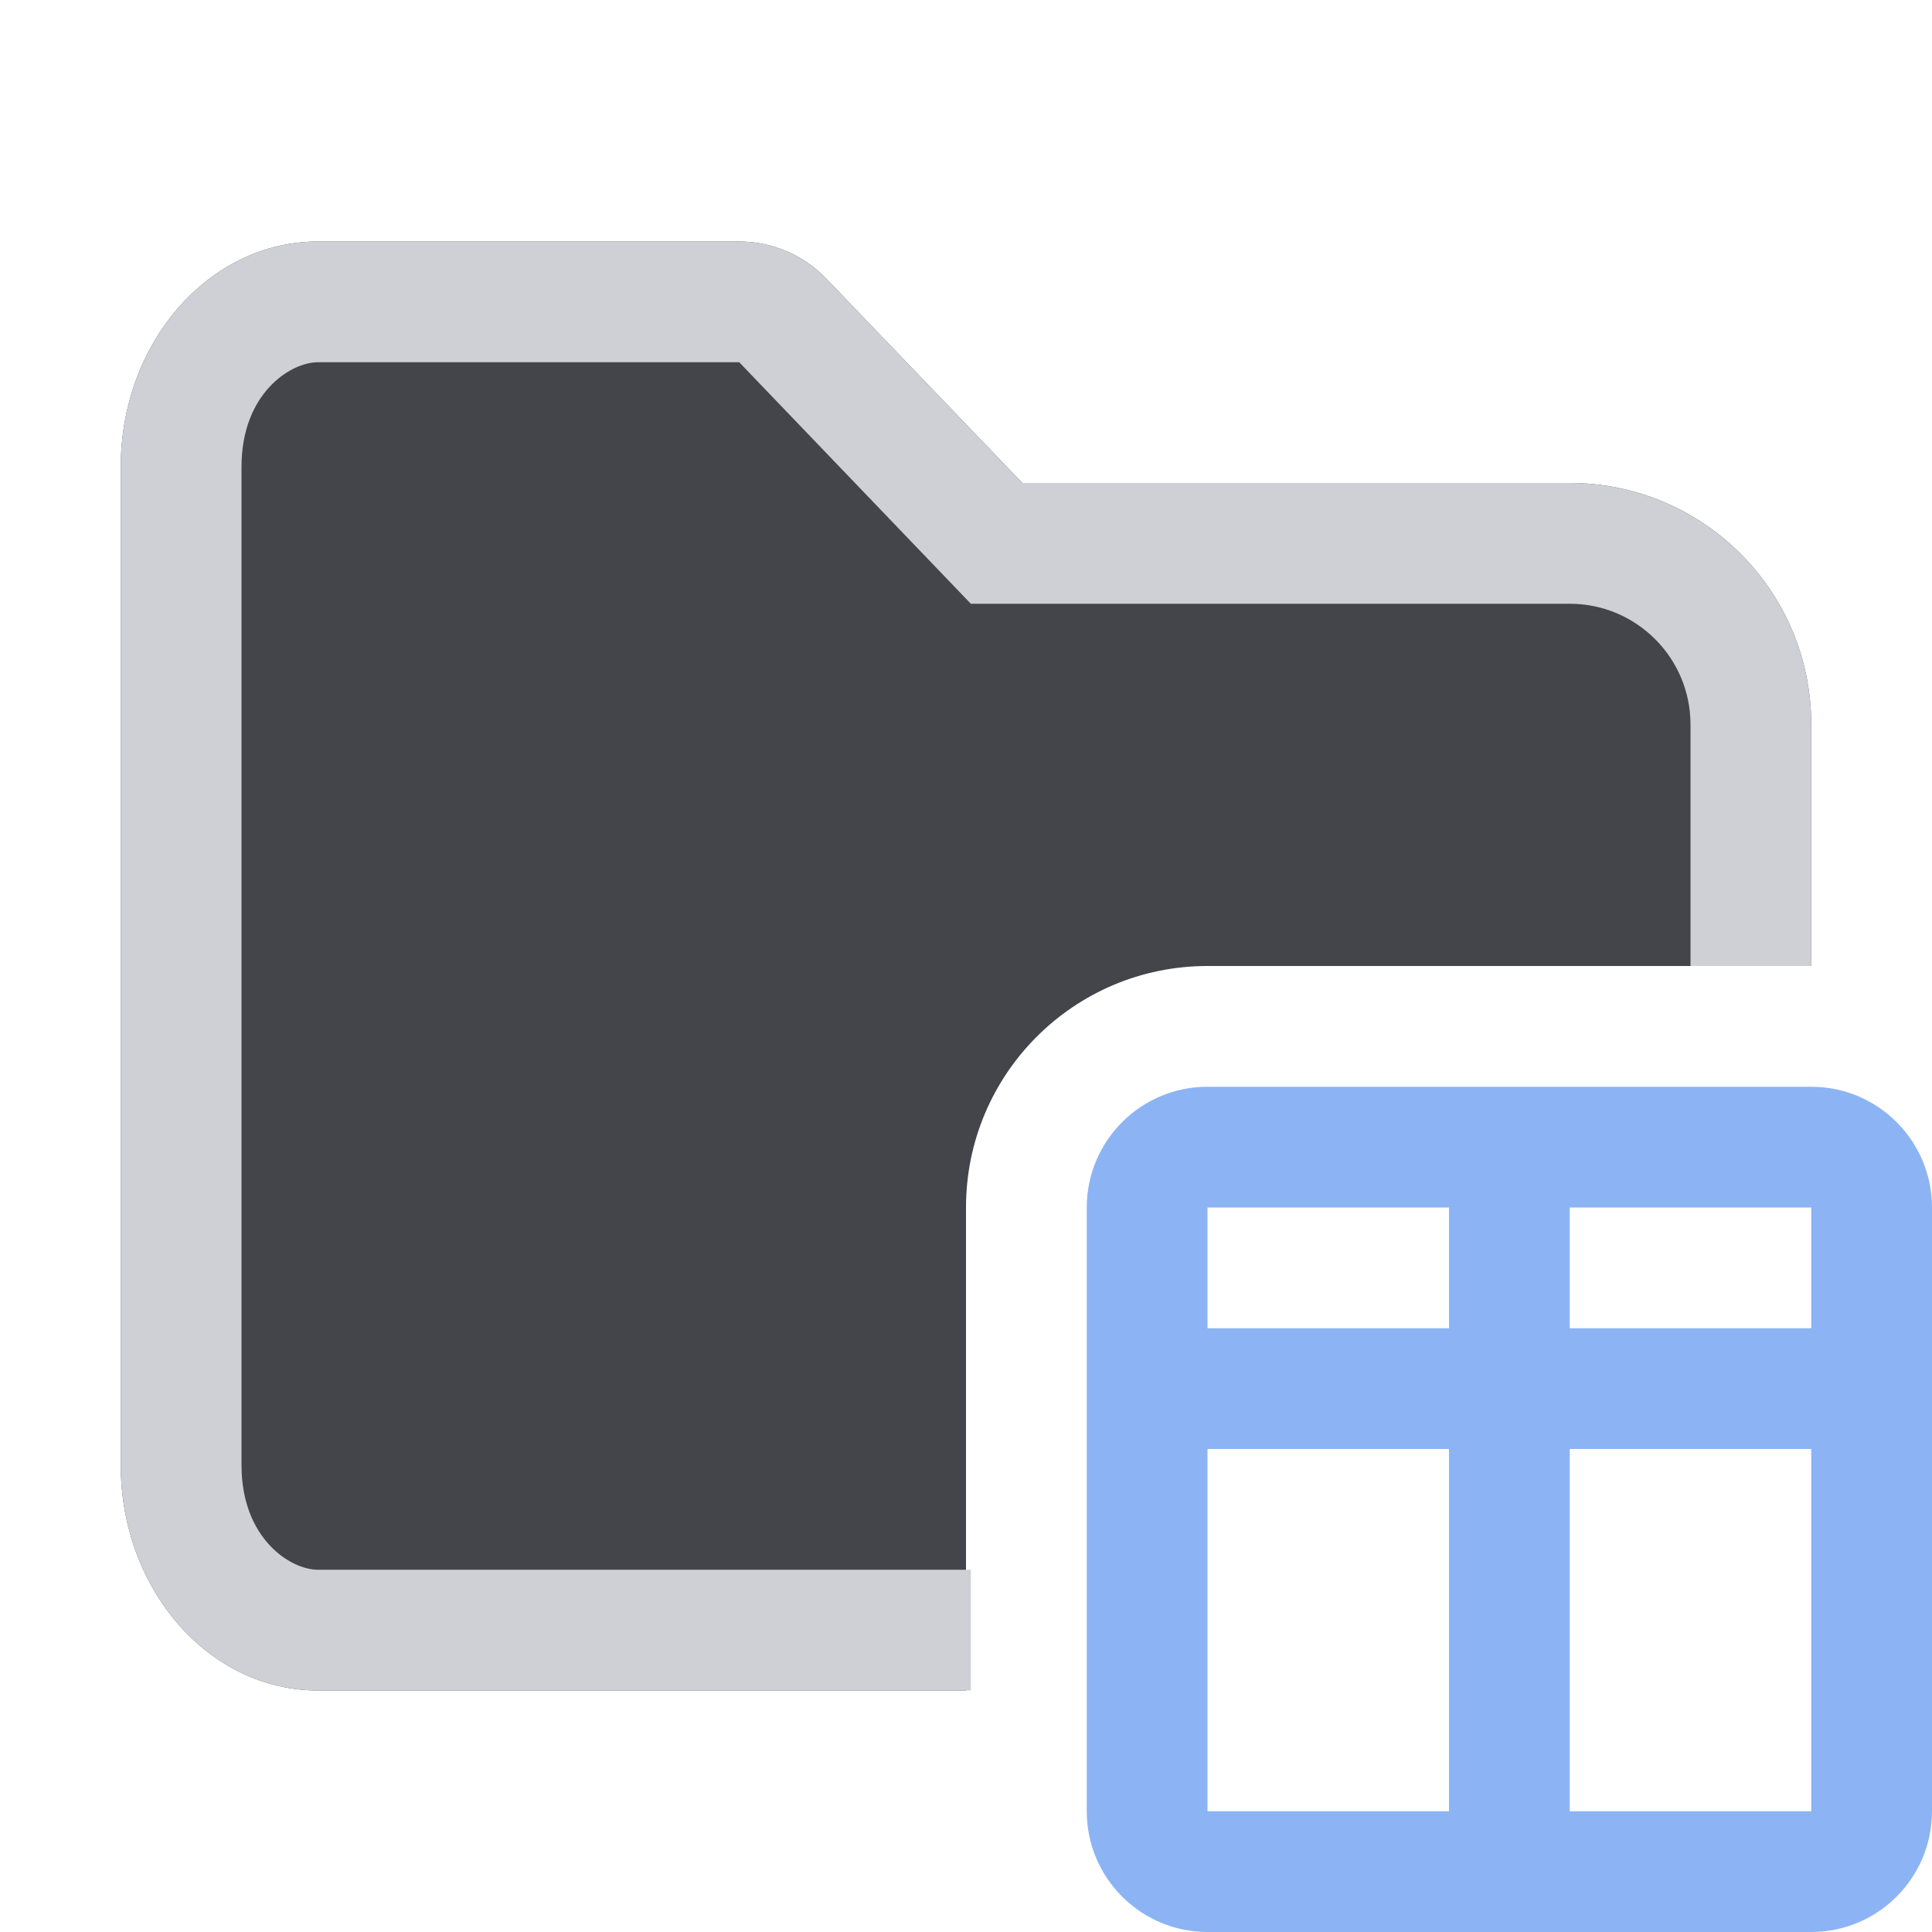
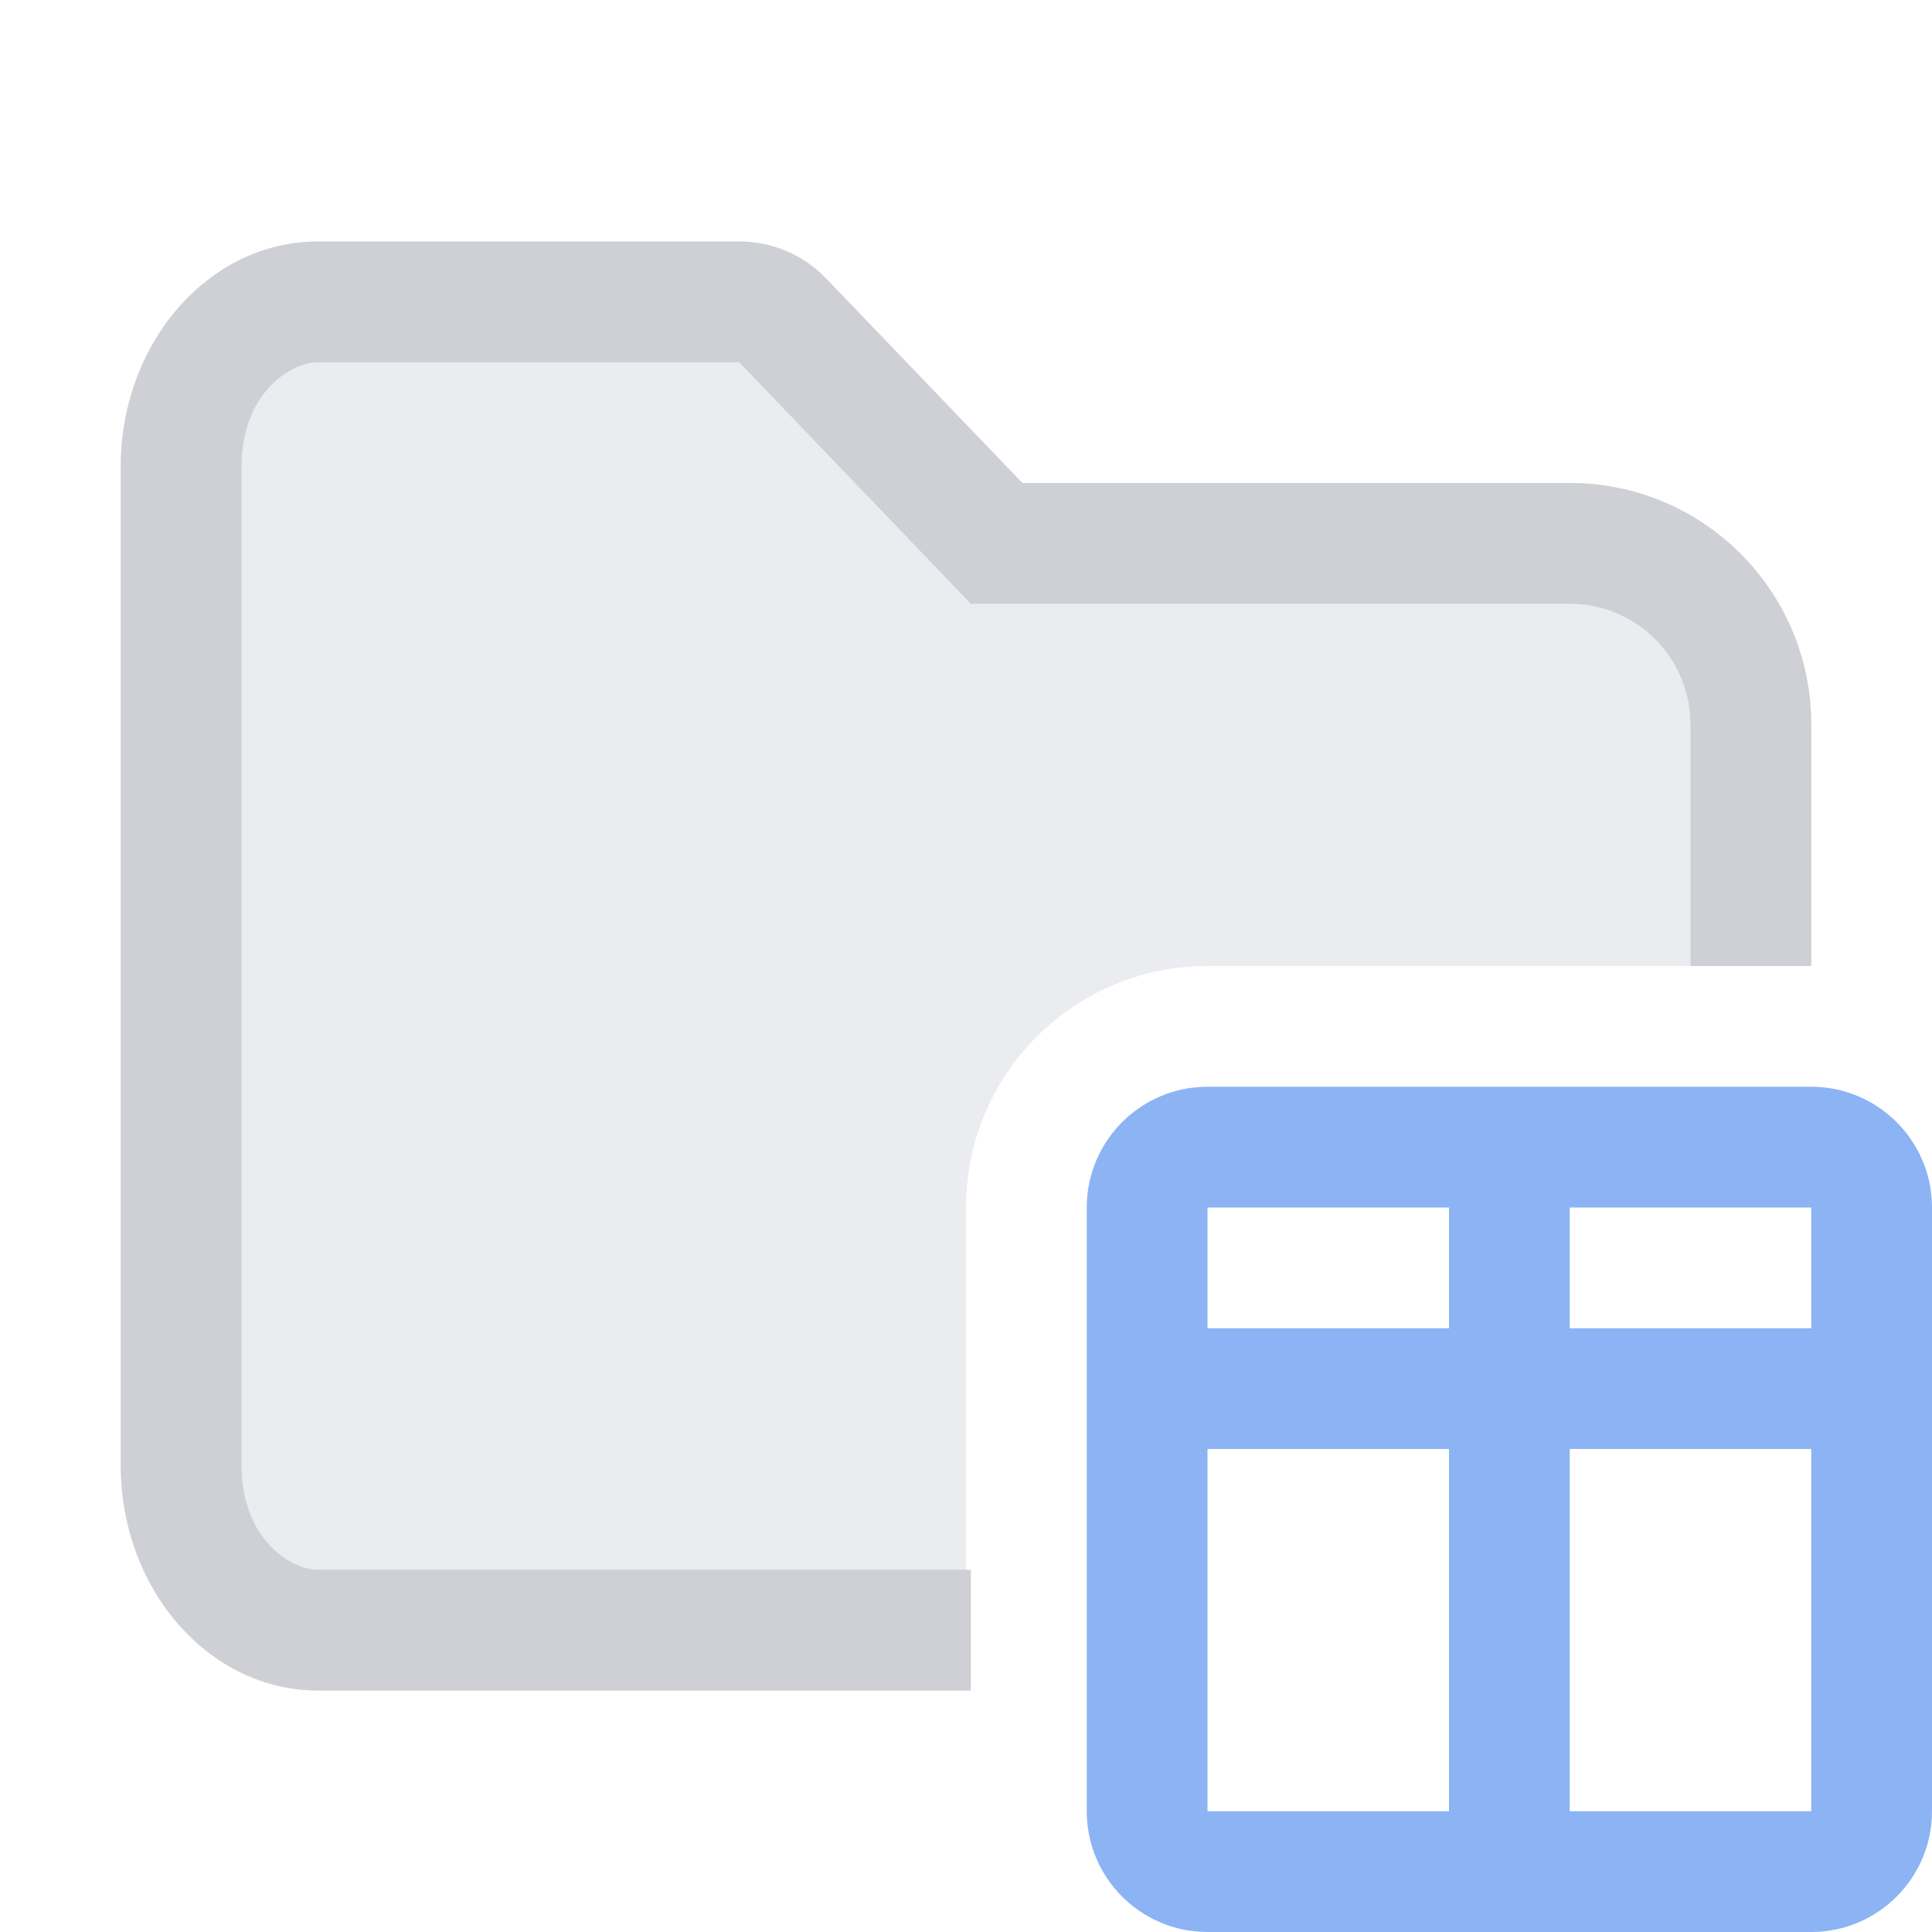
<svg xmlns="http://www.w3.org/2000/svg" width="16" height="16" viewBox="0 0 16 16" fill="none">
-   <path d="M2.633 2C1.731 2 1 2.836 1 3.867V12.133C1 13.164 1.731 14 2.633 14H8V10C8 8.895 8.895 8 10 8H15V6C15 4.895 14.105 4 13 4L8.467 4L6.843 2.308C6.655 2.111 6.394 2 6.122 2H2.633Z" fill="#43454A" />
+   <path d="M2.633 2C1.731 2 1 2.836 1 3.867V12.133C1 13.164 1.731 14 2.633 14H8V10C8 8.895 8.895 8 10 8H15V6C15 4.895 14.105 4 13 4L8.467 4L6.843 2.308C6.655 2.111 6.394 2 6.122 2H2.633Z" fill="#ebecf0" />
  <path d="M2.633 3L6.122 3L8.04 5H13C13.552 5 14 5.448 14 6V8H15V6C15 4.895 14.105 4 13 4L8.467 4L6.843 2.308C6.655 2.111 6.394 2 6.122 2H2.633C1.731 2 1 2.836 1 3.867V12.133C1 13.164 1.731 14 2.633 14H8.04V13H2.633C2.405 13 2 12.742 2 12.133V3.867C2 3.258 2.405 3 2.633 3Z" fill="#CED0D6" />
  <path fill-rule="evenodd" clip-rule="evenodd" d="M10 9C9.448 9 9 9.448 9 10L9 15C9 15.552 9.448 16 10 16L15 16C15.552 16 16 15.552 16 15L16 10C16 9.448 15.552 9 15 9L10 9ZM10 11L10 10H12L12 11H10ZM10 12L10 15H12L12 12H10ZM13 15H15L15 12H13L13 15ZM15 11L15 10H13L13 11H15Z" fill="#8cb4f4" />
</svg>
